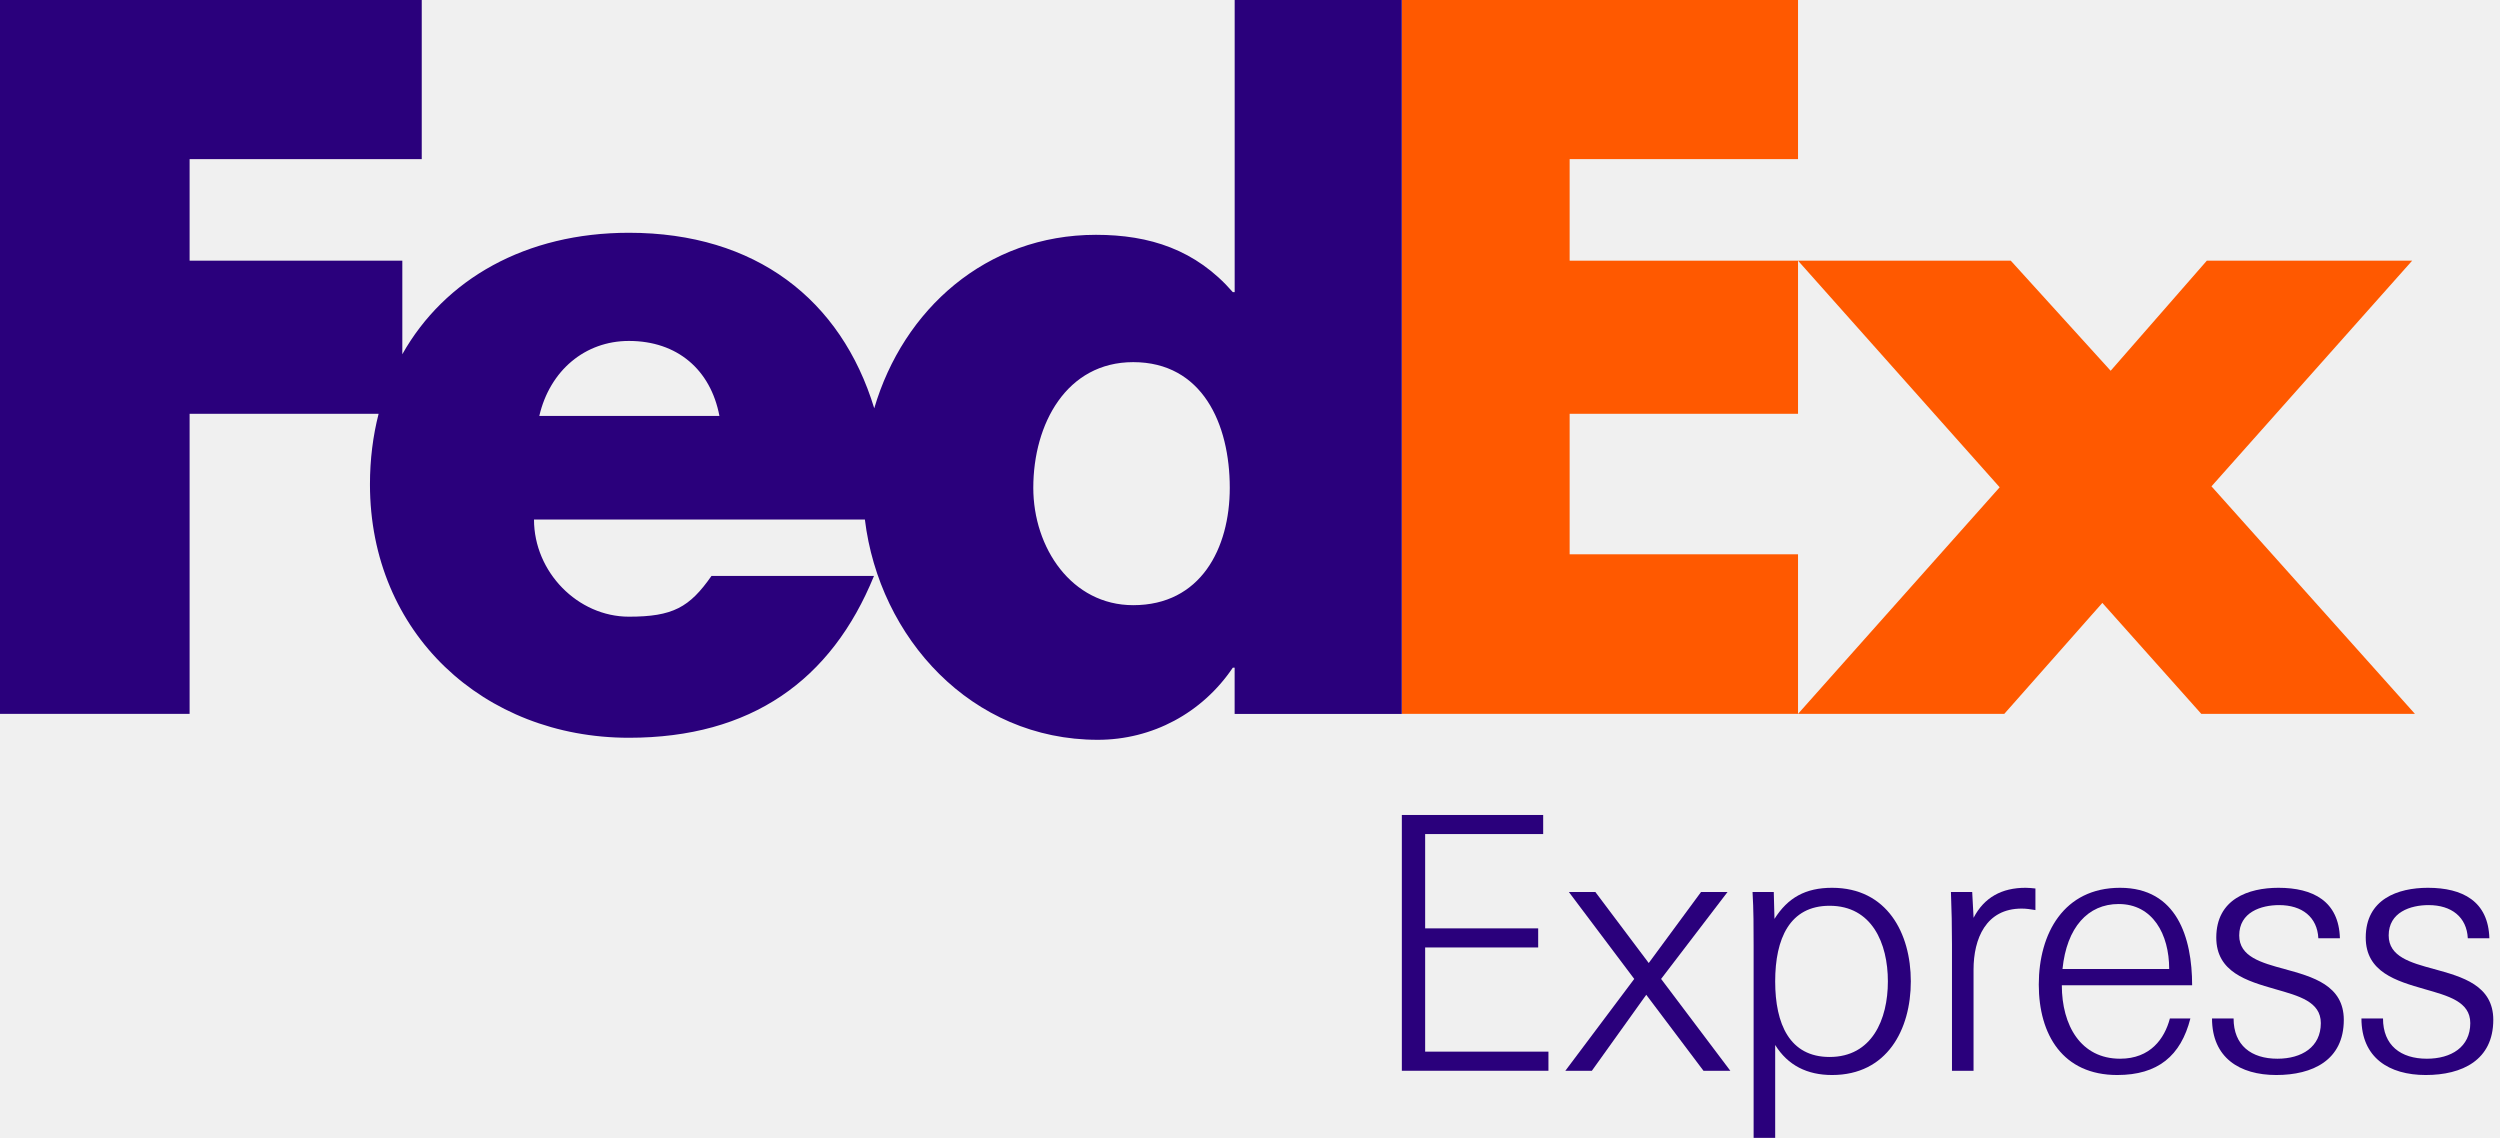
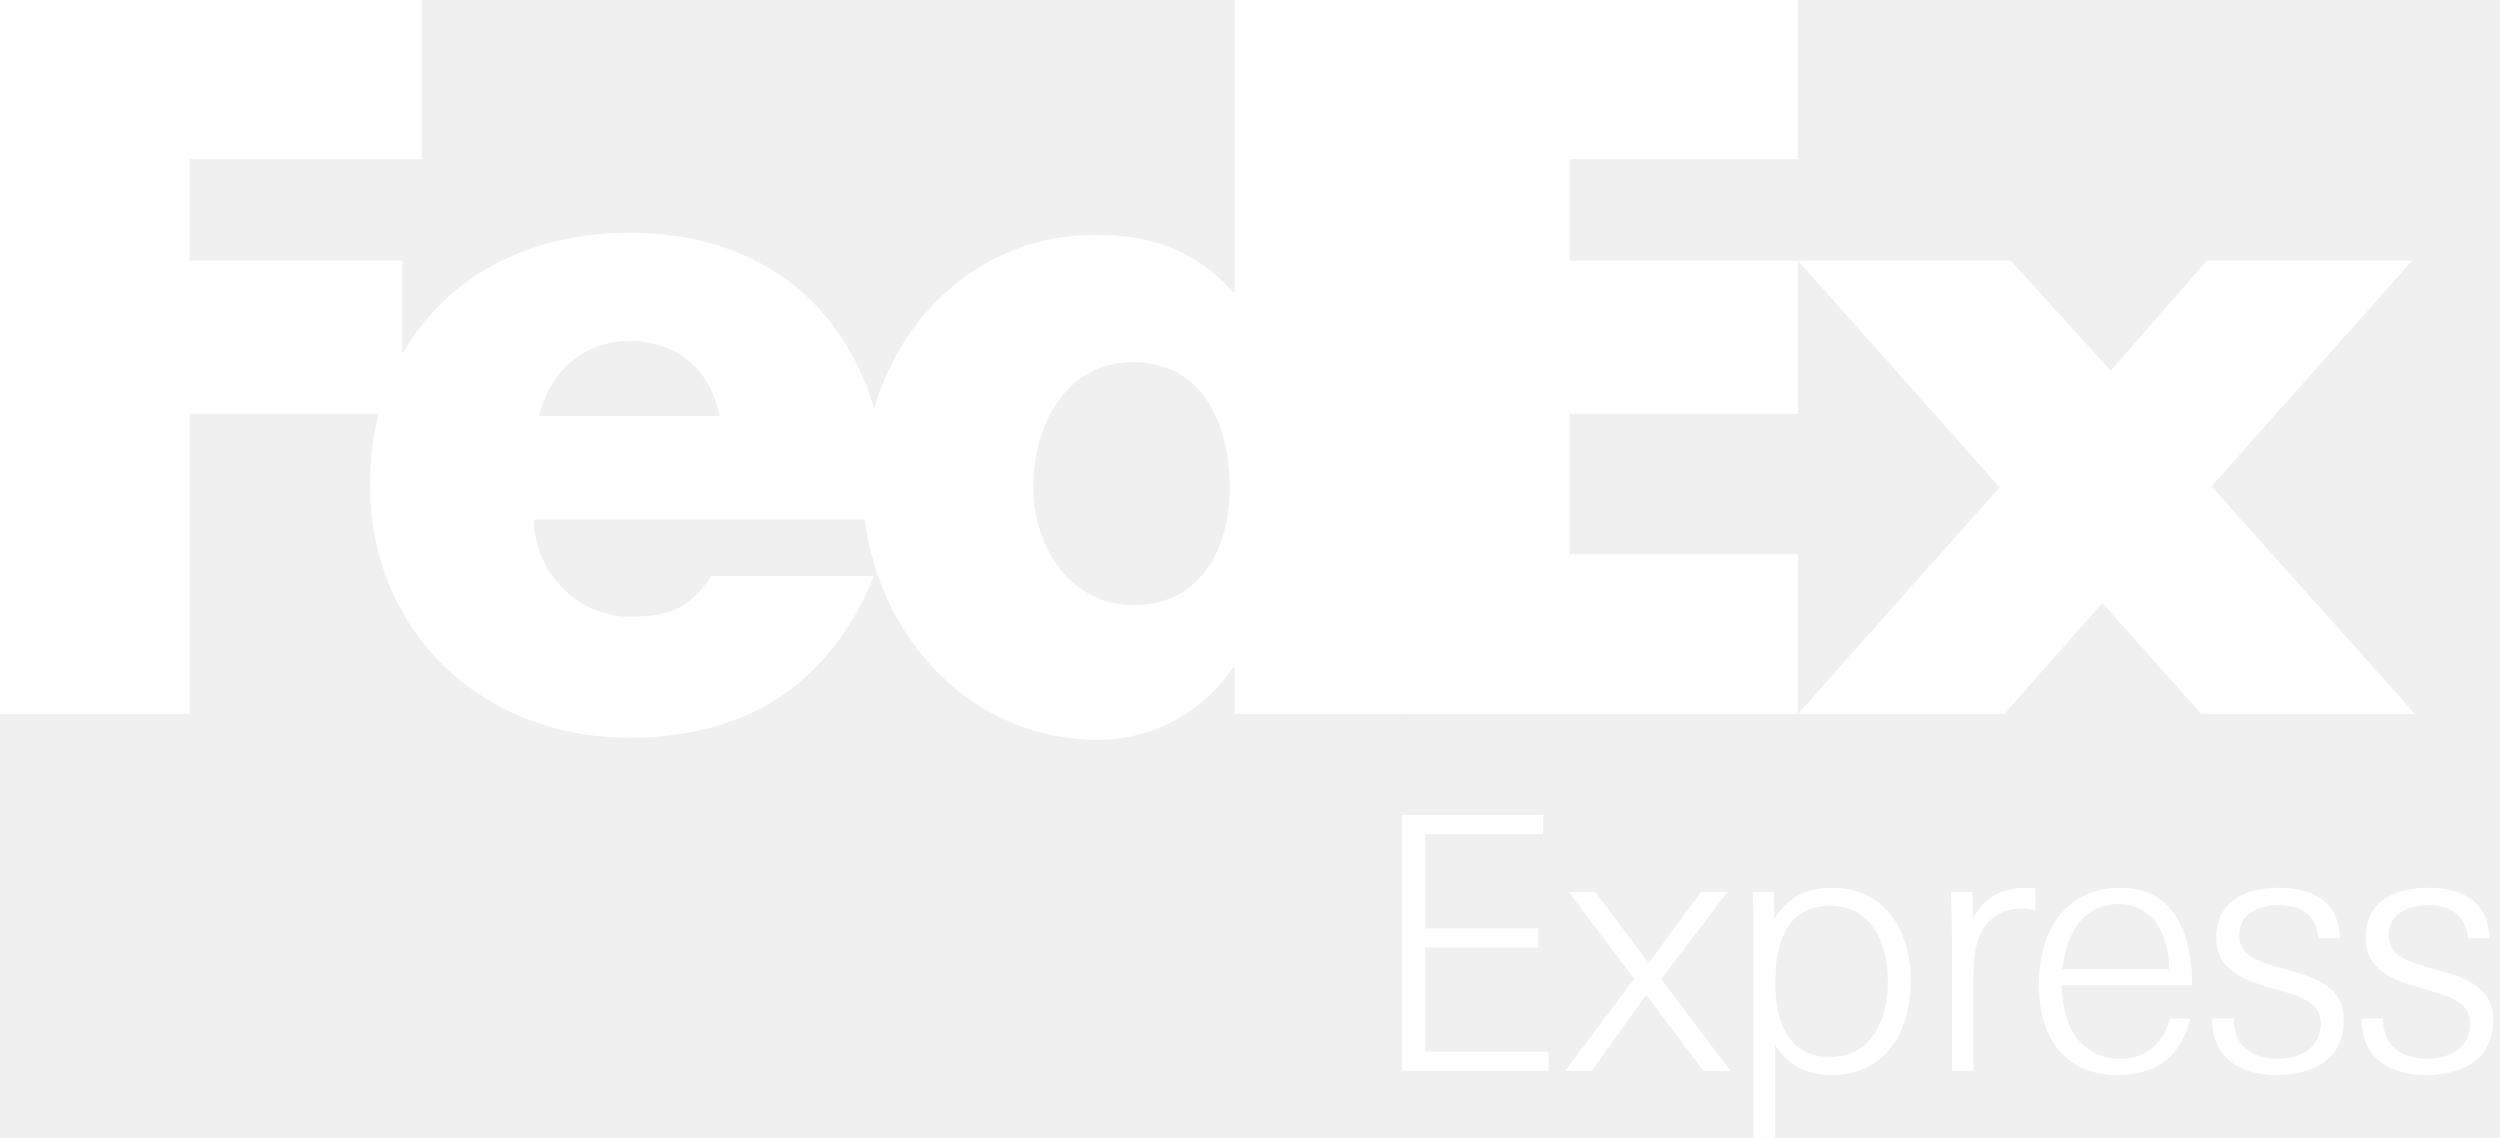
<svg xmlns="http://www.w3.org/2000/svg" width="74.536" height="33.925" version="1.1" viewBox="-0.81 -0.354 74.536 33.925" xml:space="preserve">
  <g transform="translate(-.81 -.354)">
-     <polygon points="59.95 7.772 62.928 11.054 65.795 7.772 71.917 7.772 65.934 14.5 71.999 21.283 65.63 21.283 62.68 17.975 59.757 21.283 53.607 21.283 59.619 14.528 53.607 7.772" fill="#ff5900" />
-     <polygon points="53.607 7.772 53.607 12.337 46.798 12.337 46.798 16.526 53.607 16.526 53.607 21.283 41.794 21.283 41.794 0 53.607 0 53.607 4.744 46.798 4.744 46.798 7.772" fill="#ff5900" />
-     <path d="m36.811 0v8.71h-0.055c-1.104-1.268-2.482-1.709-4.081-1.709-3.276 0-5.744 2.228-6.61 5.172-0.989-3.244-3.537-5.233-7.315-5.233-3.068 0-5.491 1.377-6.755 3.621v-2.789h-6.342v-3.028h6.921v-4.744h-12.574v21.283h5.653v-8.946h5.635c-0.168 0.657-0.258 1.361-0.258 2.104 0 4.439 3.392 7.555 7.72 7.555 3.64 0 6.039-1.709 7.307-4.824h-4.845c-0.655 0.937-1.152 1.214-2.462 1.214-1.519 0-2.829-1.325-2.829-2.896h9.865c0.428 3.526 3.175 6.567 6.944 6.567 1.626 0 3.115-0.8 4.025-2.15h0.055v1.378h4.983v-21.285h-4.982zm-20.732 12.4c0.314-1.352 1.363-2.235 2.672-2.235 1.441 0 2.436 0.856 2.698 2.235h-5.37zm17.707 5.643c-1.837 0-2.979-1.712-2.979-3.499 0-1.91 0.993-3.747 2.979-3.747 2.059 0 2.879 1.837 2.879 3.747 0 1.811-0.869 3.499-2.879 3.499z" fill="#2a007c" />
-     <path d="m41.795 31.925v-7.627h4.214v0.569h-3.519v2.812h3.37v0.569h-3.37v3.106h3.676v0.57h-4.371z" fill="#2a007c" />
-     <path d="m46.669 31.925 2.055-2.739-1.949-2.591h0.79l1.591 2.117 1.559-2.117h0.79l-1.98 2.591 2.064 2.739h-0.8l-1.707-2.266-1.622 2.266h-0.791z" fill="#2a007c" />
-     <path d="m52.926 33.925h-0.643v-5.739c0-0.527 0-1.063-0.032-1.591h0.633l0.021 0.801c0.399-0.633 0.926-0.927 1.717-0.927 1.643 0 2.348 1.358 2.348 2.79 0 1.434-0.705 2.792-2.348 2.792-0.738 0-1.317-0.284-1.696-0.896v2.77zm3.36-4.666c0-1.137-0.475-2.254-1.738-2.254-1.19 0-1.622 0.98-1.622 2.254 0 1.275 0.432 2.254 1.622 2.254 1.264 0 1.738-1.116 1.738-2.254z" fill="#2a007c" />
-     <path d="m60.274 27.089c-1.064 0-1.434 0.896-1.434 1.822v3.014h-0.643v-3.762c0-0.516-0.01-1.041-0.031-1.568h0.634l0.041 0.769c0.316-0.61 0.844-0.895 1.549-0.895 0.095 0 0.2 0.01 0.295 0.021v0.643c-0.148-0.023-0.264-0.044-0.411-0.044z" fill="#2a007c" />
-     <path d="m61.472 29.375c0 1.2 0.568 2.19 1.737 2.19 0.905 0 1.327-0.6 1.485-1.2h0.611c-0.285 1.116-0.97 1.686-2.181 1.686-1.622 0-2.339-1.201-2.339-2.696 0-1.527 0.748-2.886 2.423-2.886 1.696 0 2.149 1.484 2.149 2.906h-3.885zm0.02-0.484h3.181c0-1.043-0.494-1.938-1.506-1.938-0.916-1e-3 -1.549 0.694-1.675 1.938z" fill="#2a007c" />
-     <path d="m67.866 32.051c-1.095 0-1.916-0.517-1.916-1.686h0.643c0 0.8 0.526 1.2 1.306 1.2 0.727 0 1.295-0.348 1.295-1.062 0-0.643-0.663-0.812-1.358-1.012-0.842-0.242-1.759-0.506-1.759-1.538 0-1.147 0.958-1.484 1.854-1.484 1.031 0 1.801 0.399 1.832 1.505h-0.643c-0.031-0.631-0.484-0.989-1.169-0.989-0.537 0-1.19 0.21-1.19 0.905 0 0.633 0.653 0.812 1.348 1.001 0.844 0.231 1.77 0.484 1.77 1.517-1e-3 1.2-0.927 1.643-2.013 1.643z" fill="#2a007c" />
-     <path d="m72.322 32.051c-1.096 0-1.917-0.517-1.917-1.686h0.643c0 0.8 0.526 1.2 1.307 1.2 0.727 0 1.295-0.348 1.295-1.062 0-0.643-0.664-0.812-1.359-1.012-0.842-0.242-1.758-0.506-1.758-1.538 0-1.147 0.958-1.484 1.854-1.484 1.031 0 1.801 0.399 1.832 1.505h-0.643c-0.031-0.631-0.484-0.989-1.169-0.989-0.537 0-1.19 0.21-1.19 0.905 0 0.633 0.653 0.812 1.349 1.001 0.843 0.231 1.77 0.484 1.77 1.517-2e-3 1.2-0.929 1.643-2.014 1.643z" fill="#2a007c" />
+     <polygon points="59.95 7.772 62.928 11.054 65.795 7.772 71.917 7.772 65.934 14.5 71.999 21.283 65.63 21.283 62.68 17.975 59.757 21.283 53.607 21.283 59.619 14.528 53.607 7.772" fill="#ffffff" />
+     <polygon points="53.607 7.772 53.607 12.337 46.798 12.337 46.798 16.526 53.607 16.526 53.607 21.283 41.794 21.283 41.794 0 53.607 0 53.607 4.744 46.798 4.744 46.798 7.772" fill="#ffffff" />
+     <path d="m36.811 0v8.71h-0.055c-1.104-1.268-2.482-1.709-4.081-1.709-3.276 0-5.744 2.228-6.61 5.172-0.989-3.244-3.537-5.233-7.315-5.233-3.068 0-5.491 1.377-6.755 3.621v-2.789h-6.342v-3.028h6.921v-4.744h-12.574v21.283h5.653v-8.946h5.635c-0.168 0.657-0.258 1.361-0.258 2.104 0 4.439 3.392 7.555 7.72 7.555 3.64 0 6.039-1.709 7.307-4.824h-4.845c-0.655 0.937-1.152 1.214-2.462 1.214-1.519 0-2.829-1.325-2.829-2.896h9.865c0.428 3.526 3.175 6.567 6.944 6.567 1.626 0 3.115-0.8 4.025-2.15h0.055v1.378h4.983v-21.285h-4.982zm-20.732 12.4c0.314-1.352 1.363-2.235 2.672-2.235 1.441 0 2.436 0.856 2.698 2.235h-5.37zm17.707 5.643c-1.837 0-2.979-1.712-2.979-3.499 0-1.91 0.993-3.747 2.979-3.747 2.059 0 2.879 1.837 2.879 3.747 0 1.811-0.869 3.499-2.879 3.499z" fill="#ffffff" />
+     <path d="m41.795 31.925v-7.627h4.214v0.569h-3.519v2.812h3.37v0.569h-3.37v3.106h3.676v0.57h-4.371z" fill="#ffffff" />
+     <path d="m46.669 31.925 2.055-2.739-1.949-2.591h0.79l1.591 2.117 1.559-2.117h0.79l-1.98 2.591 2.064 2.739h-0.8l-1.707-2.266-1.622 2.266h-0.791z" fill="#ffffff" />
+     <path d="m52.926 33.925h-0.643v-5.739c0-0.527 0-1.063-0.032-1.591h0.633l0.021 0.801c0.399-0.633 0.926-0.927 1.717-0.927 1.643 0 2.348 1.358 2.348 2.79 0 1.434-0.705 2.792-2.348 2.792-0.738 0-1.317-0.284-1.696-0.896v2.77zm3.36-4.666c0-1.137-0.475-2.254-1.738-2.254-1.19 0-1.622 0.98-1.622 2.254 0 1.275 0.432 2.254 1.622 2.254 1.264 0 1.738-1.116 1.738-2.254z" fill="#ffffff" />
+     <path d="m60.274 27.089c-1.064 0-1.434 0.896-1.434 1.822v3.014h-0.643v-3.762c0-0.516-0.01-1.041-0.031-1.568h0.634l0.041 0.769c0.316-0.61 0.844-0.895 1.549-0.895 0.095 0 0.2 0.01 0.295 0.021v0.643c-0.148-0.023-0.264-0.044-0.411-0.044z" fill="#ffffff" />
+     <path d="m61.472 29.375c0 1.2 0.568 2.19 1.737 2.19 0.905 0 1.327-0.6 1.485-1.2h0.611c-0.285 1.116-0.97 1.686-2.181 1.686-1.622 0-2.339-1.201-2.339-2.696 0-1.527 0.748-2.886 2.423-2.886 1.696 0 2.149 1.484 2.149 2.906h-3.885zm0.02-0.484h3.181c0-1.043-0.494-1.938-1.506-1.938-0.916-1e-3 -1.549 0.694-1.675 1.938z" fill="#ffffff" />
+     <path d="m67.866 32.051c-1.095 0-1.916-0.517-1.916-1.686h0.643c0 0.8 0.526 1.2 1.306 1.2 0.727 0 1.295-0.348 1.295-1.062 0-0.643-0.663-0.812-1.358-1.012-0.842-0.242-1.759-0.506-1.759-1.538 0-1.147 0.958-1.484 1.854-1.484 1.031 0 1.801 0.399 1.832 1.505h-0.643c-0.031-0.631-0.484-0.989-1.169-0.989-0.537 0-1.19 0.21-1.19 0.905 0 0.633 0.653 0.812 1.348 1.001 0.844 0.231 1.77 0.484 1.77 1.517-1e-3 1.2-0.927 1.643-2.013 1.643z" fill="#ffffff" />
+     <path d="m72.322 32.051c-1.096 0-1.917-0.517-1.917-1.686h0.643c0 0.8 0.526 1.2 1.307 1.2 0.727 0 1.295-0.348 1.295-1.062 0-0.643-0.664-0.812-1.359-1.012-0.842-0.242-1.758-0.506-1.758-1.538 0-1.147 0.958-1.484 1.854-1.484 1.031 0 1.801 0.399 1.832 1.505h-0.643c-0.031-0.631-0.484-0.989-1.169-0.989-0.537 0-1.19 0.21-1.19 0.905 0 0.633 0.653 0.812 1.349 1.001 0.843 0.231 1.77 0.484 1.77 1.517-2e-3 1.2-0.929 1.643-2.014 1.643z" fill="#ffffff" />
  </g>
</svg>
